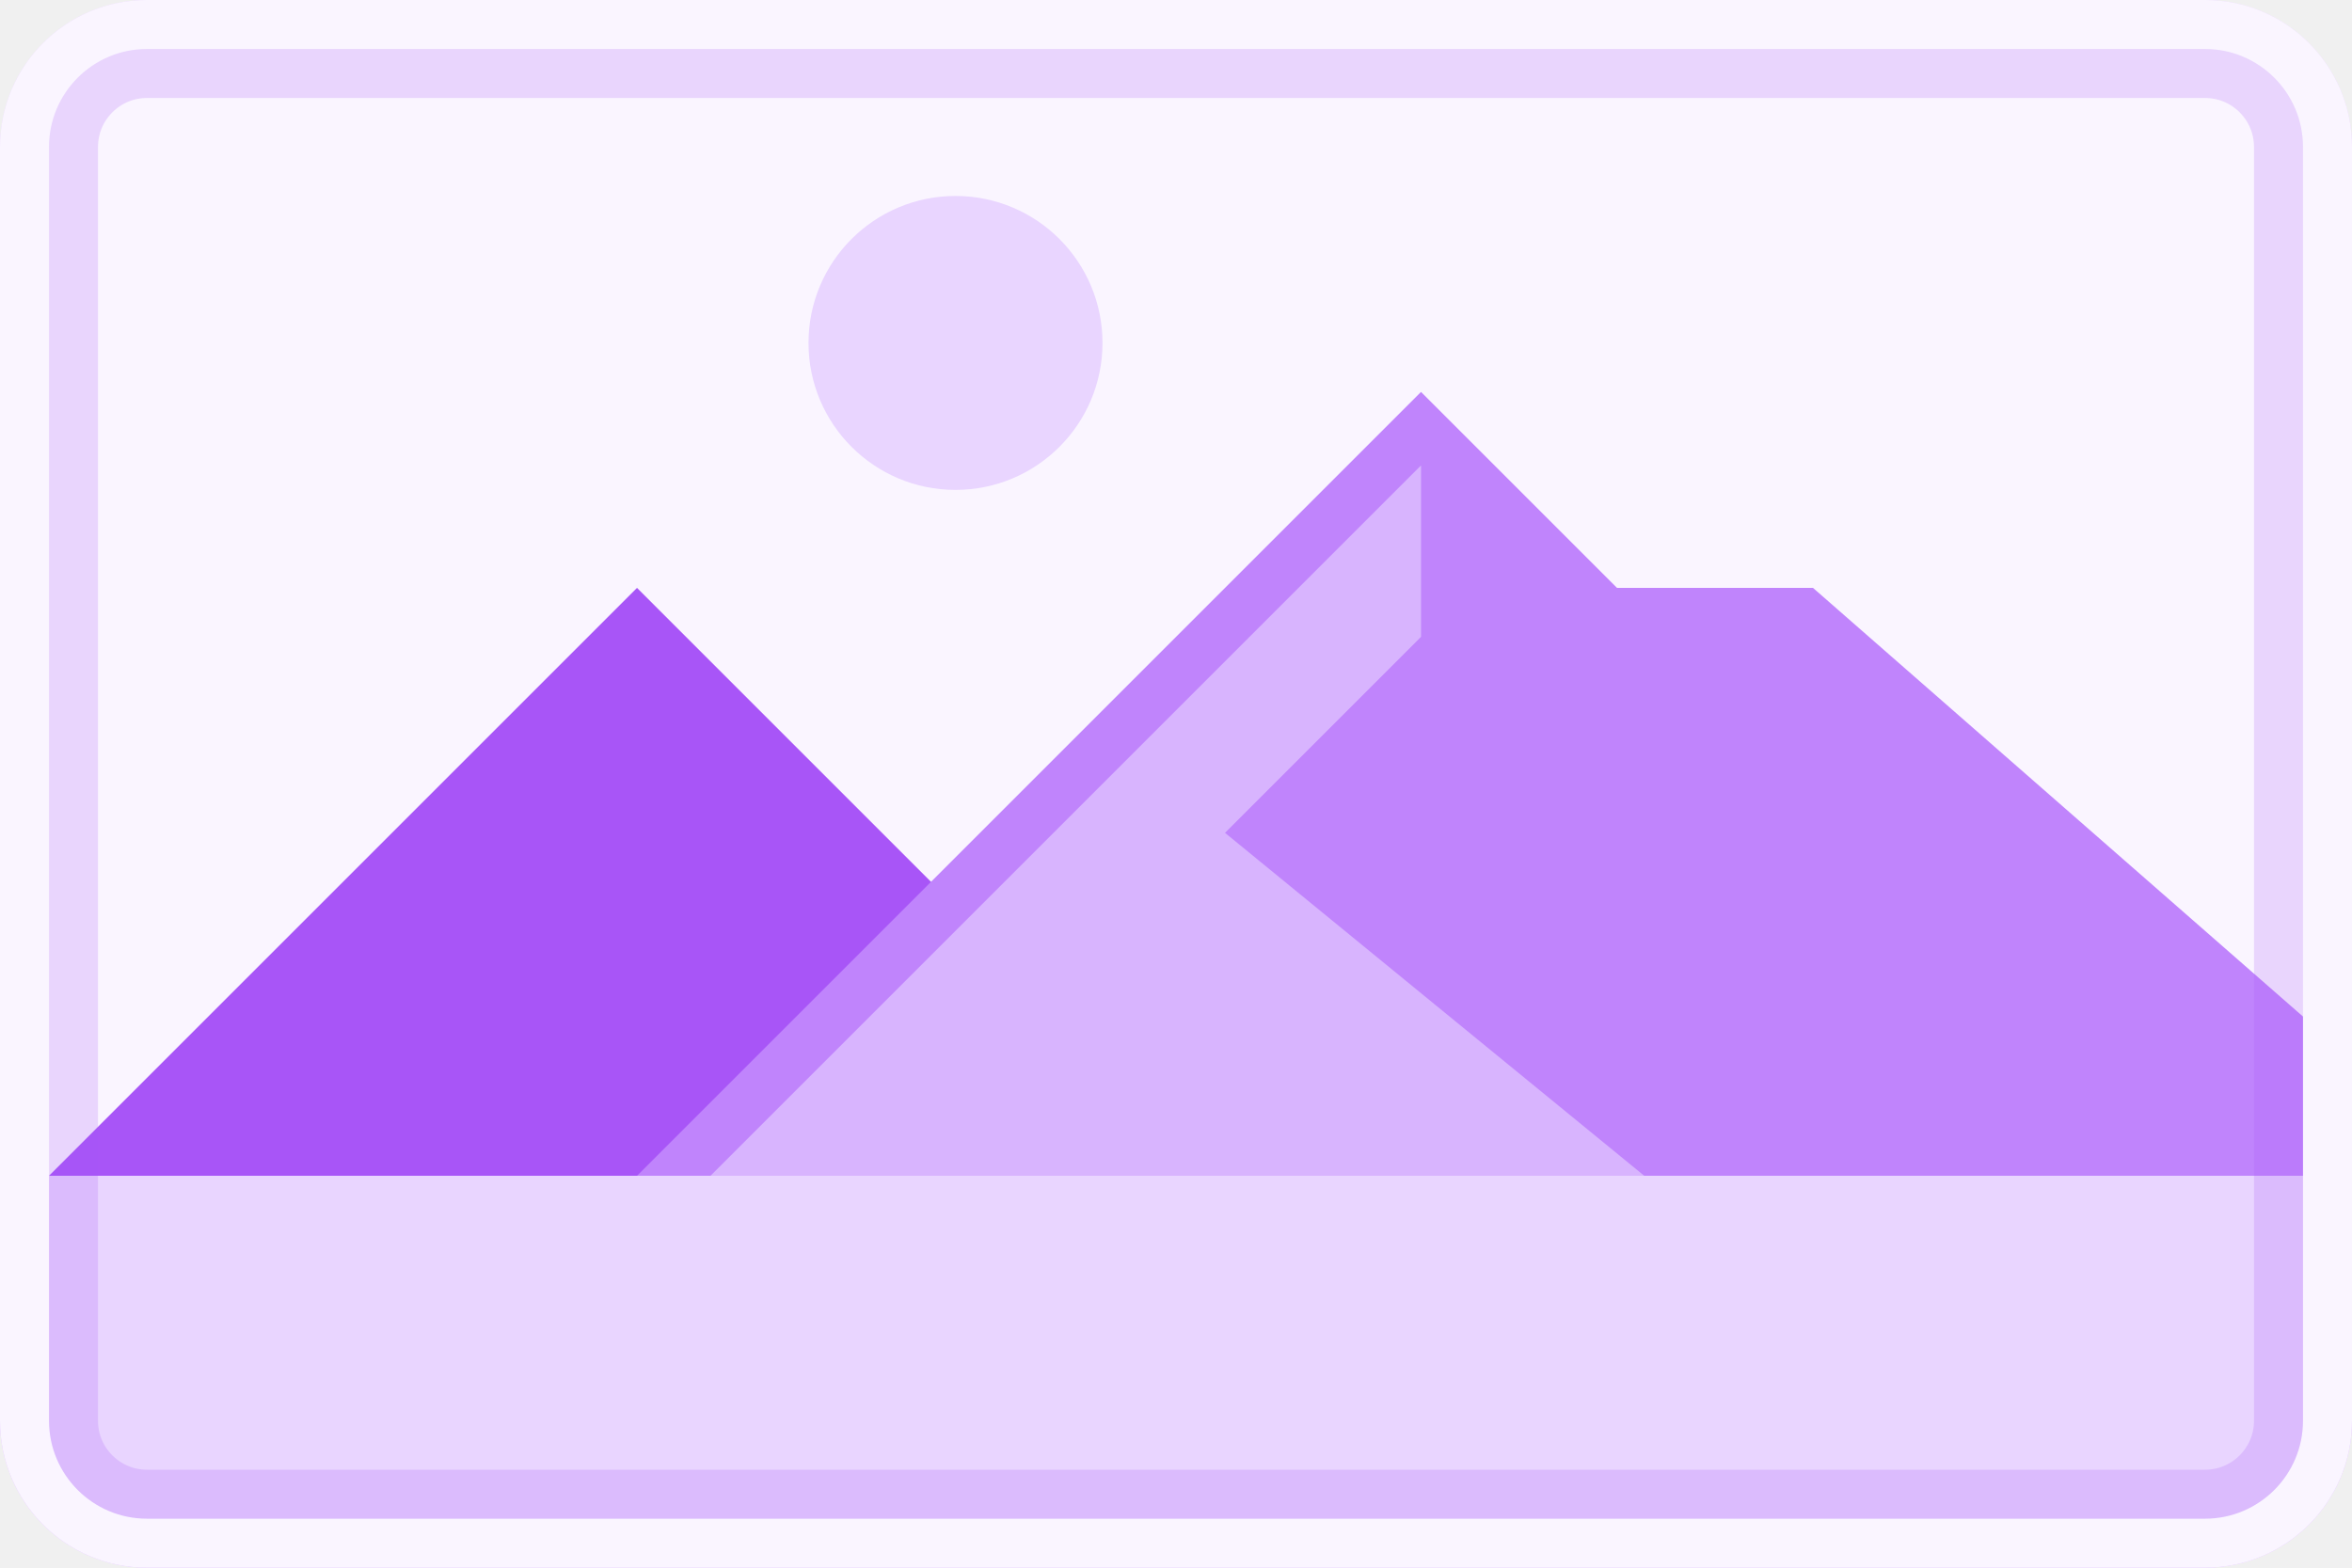
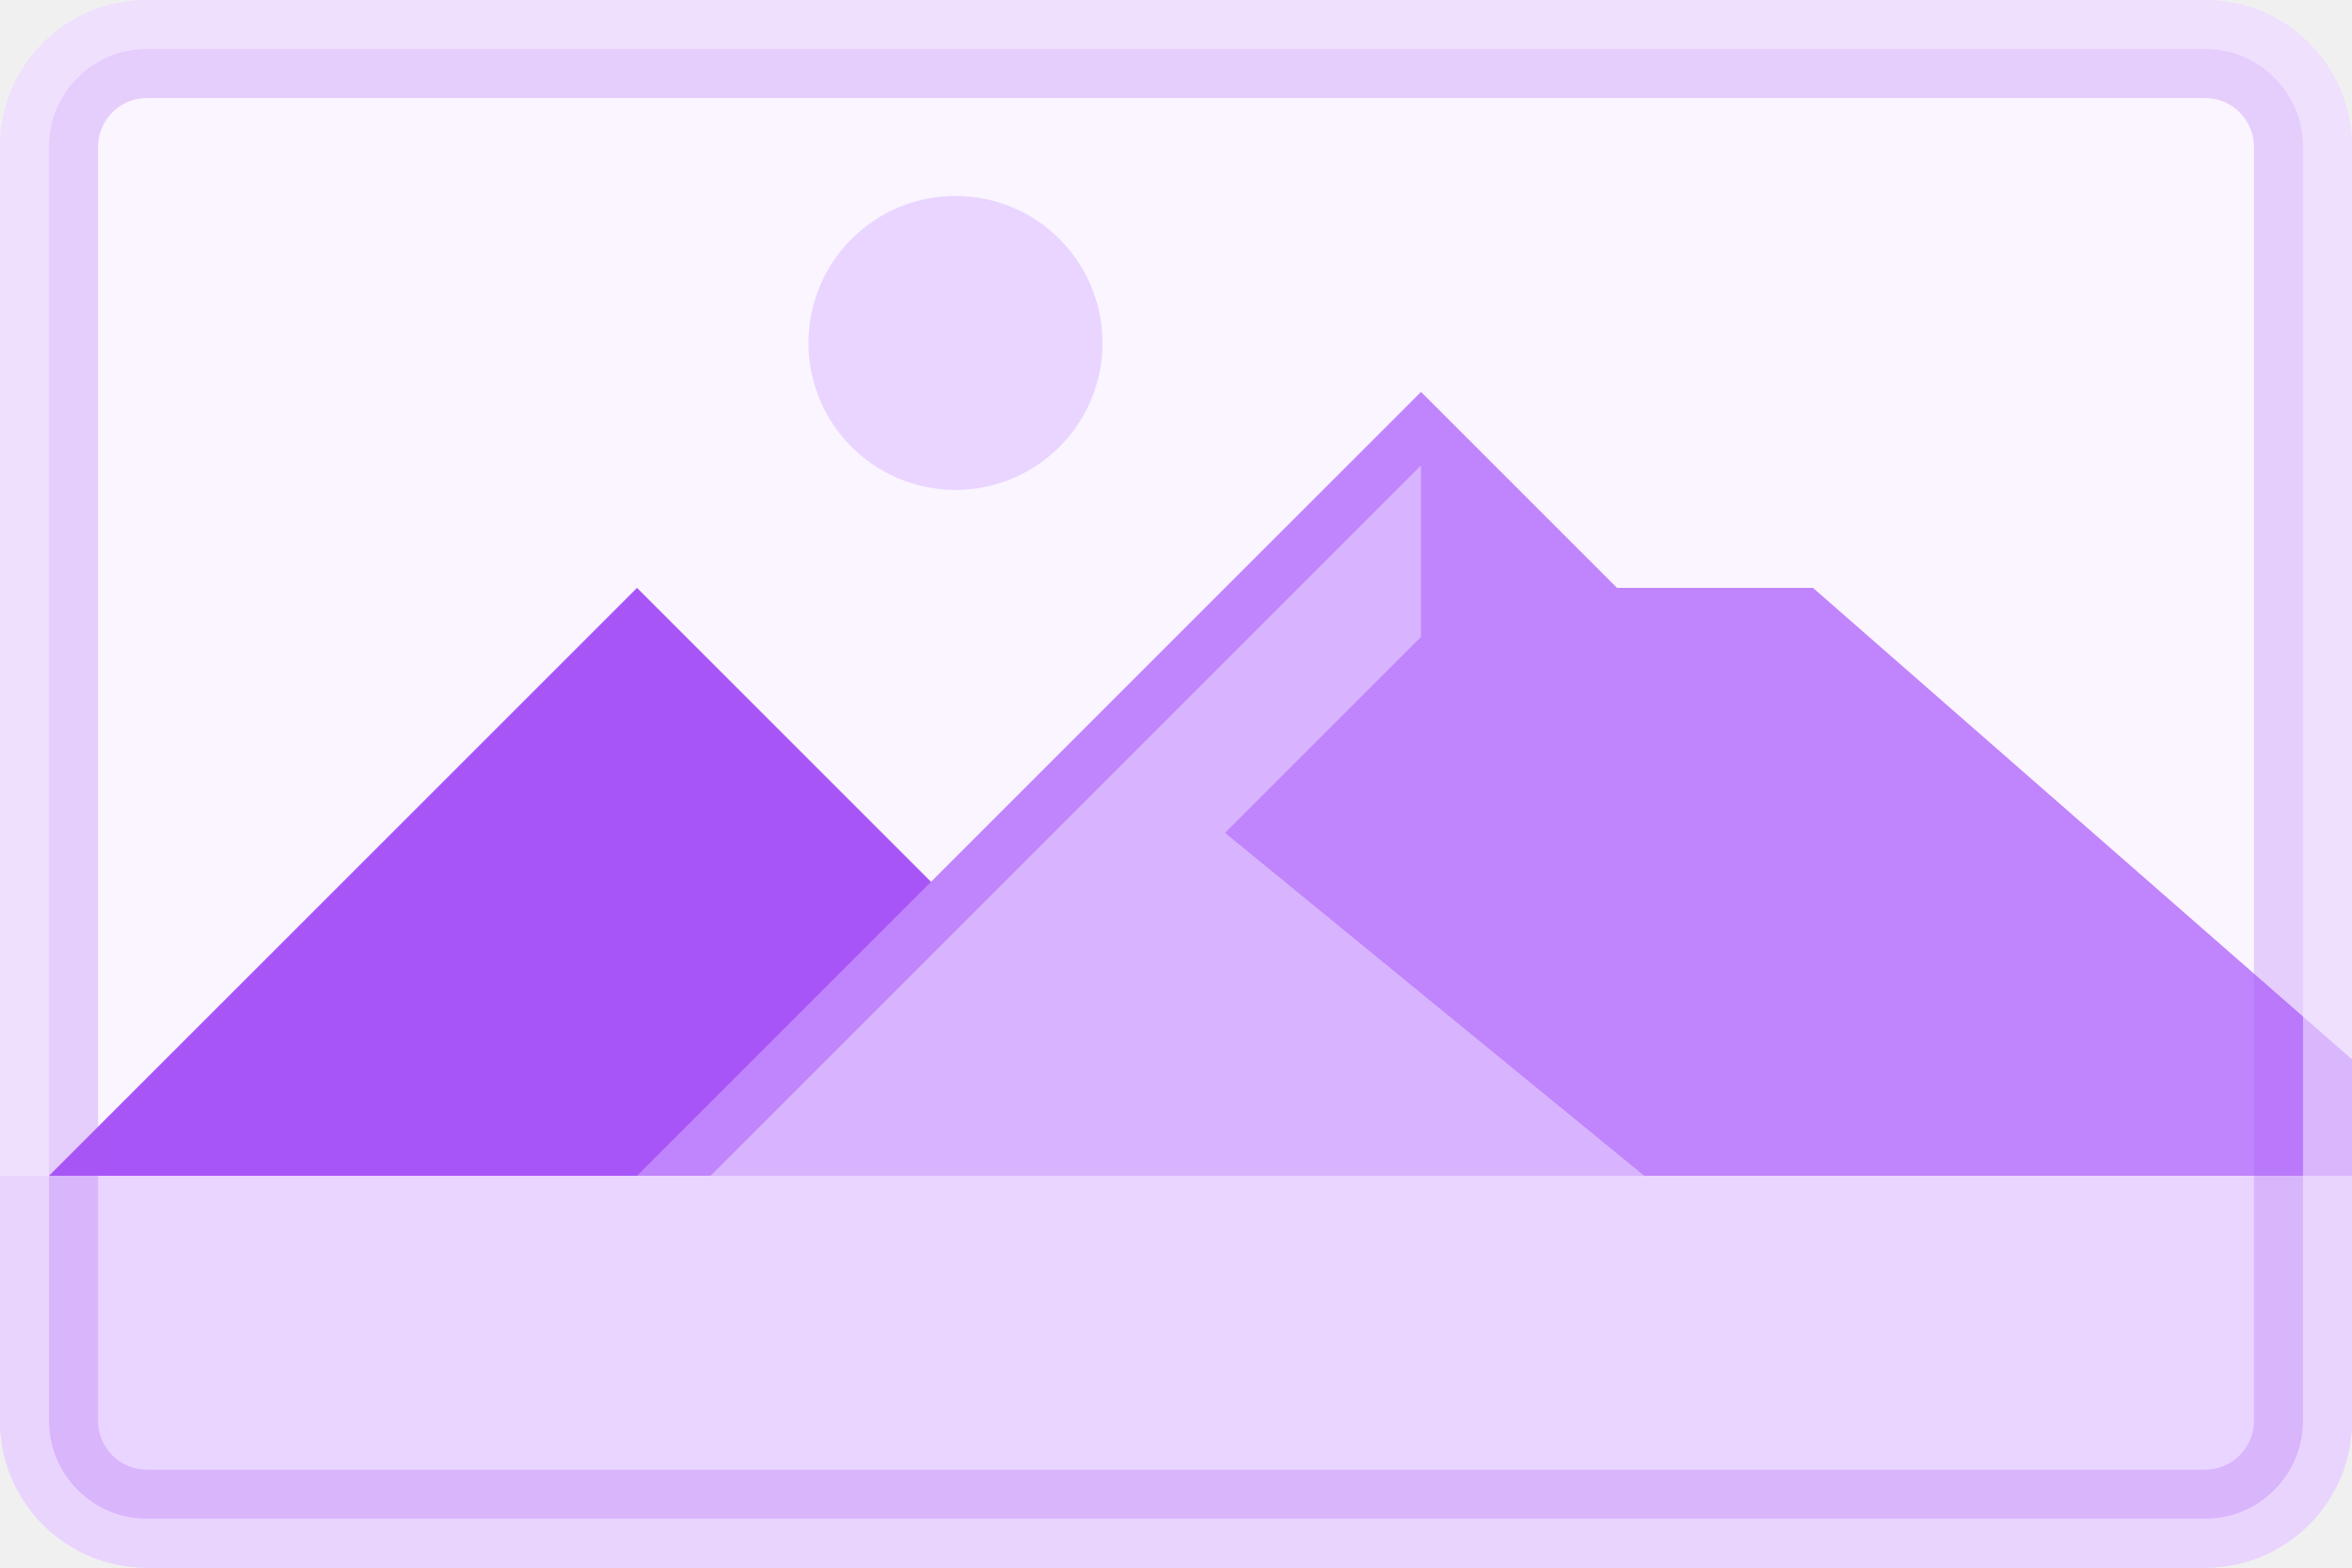
<svg xmlns="http://www.w3.org/2000/svg" width="192" height="128" viewBox="0 0 192 128" fill="none">
  <g clip-path="url(#clip0)">
    <rect width="192" height="128" rx="12" fill="#FAF5FF" />
    <circle cx="78" cy="28" r="12" fill="#E9D5FF" />
    <path d="M52 48L84 80H100L140 112H-12L52 48Z" fill="#A855F7" />
    <path d="M116 32L132 48H148L212 104H44L116 32Z" fill="#C084FC" />
    <path d="M116 38V52L100 68L144 104H50L116 38Z" fill="#D8B4FE" />
    <rect y="96" width="192" height="40" fill="#E9D5FF" />
-     <rect x="4" y="4" width="184" height="120" rx="8" stroke="#A855F7" stroke-opacity="0.2" stroke-width="8" />
-     <rect x="2" y="2" width="188" height="124" rx="10" stroke="#FAF5FF" stroke-width="4" />
+     <rect x="4" y="4" width="184" height="120" rx="8" stroke="#A855F7" stroke-opacity="0.25" stroke-width="8" />
+     <rect x="2" y="2" width="188" height="124" rx="10" stroke="#FAF5FF" stroke-opacity="0.5" stroke-width="4" />
  </g>
  <defs>
    <clipPath id="clip0">
      <rect width="192" height="128" rx="12" fill="white" />
    </clipPath>
  </defs>
</svg>
